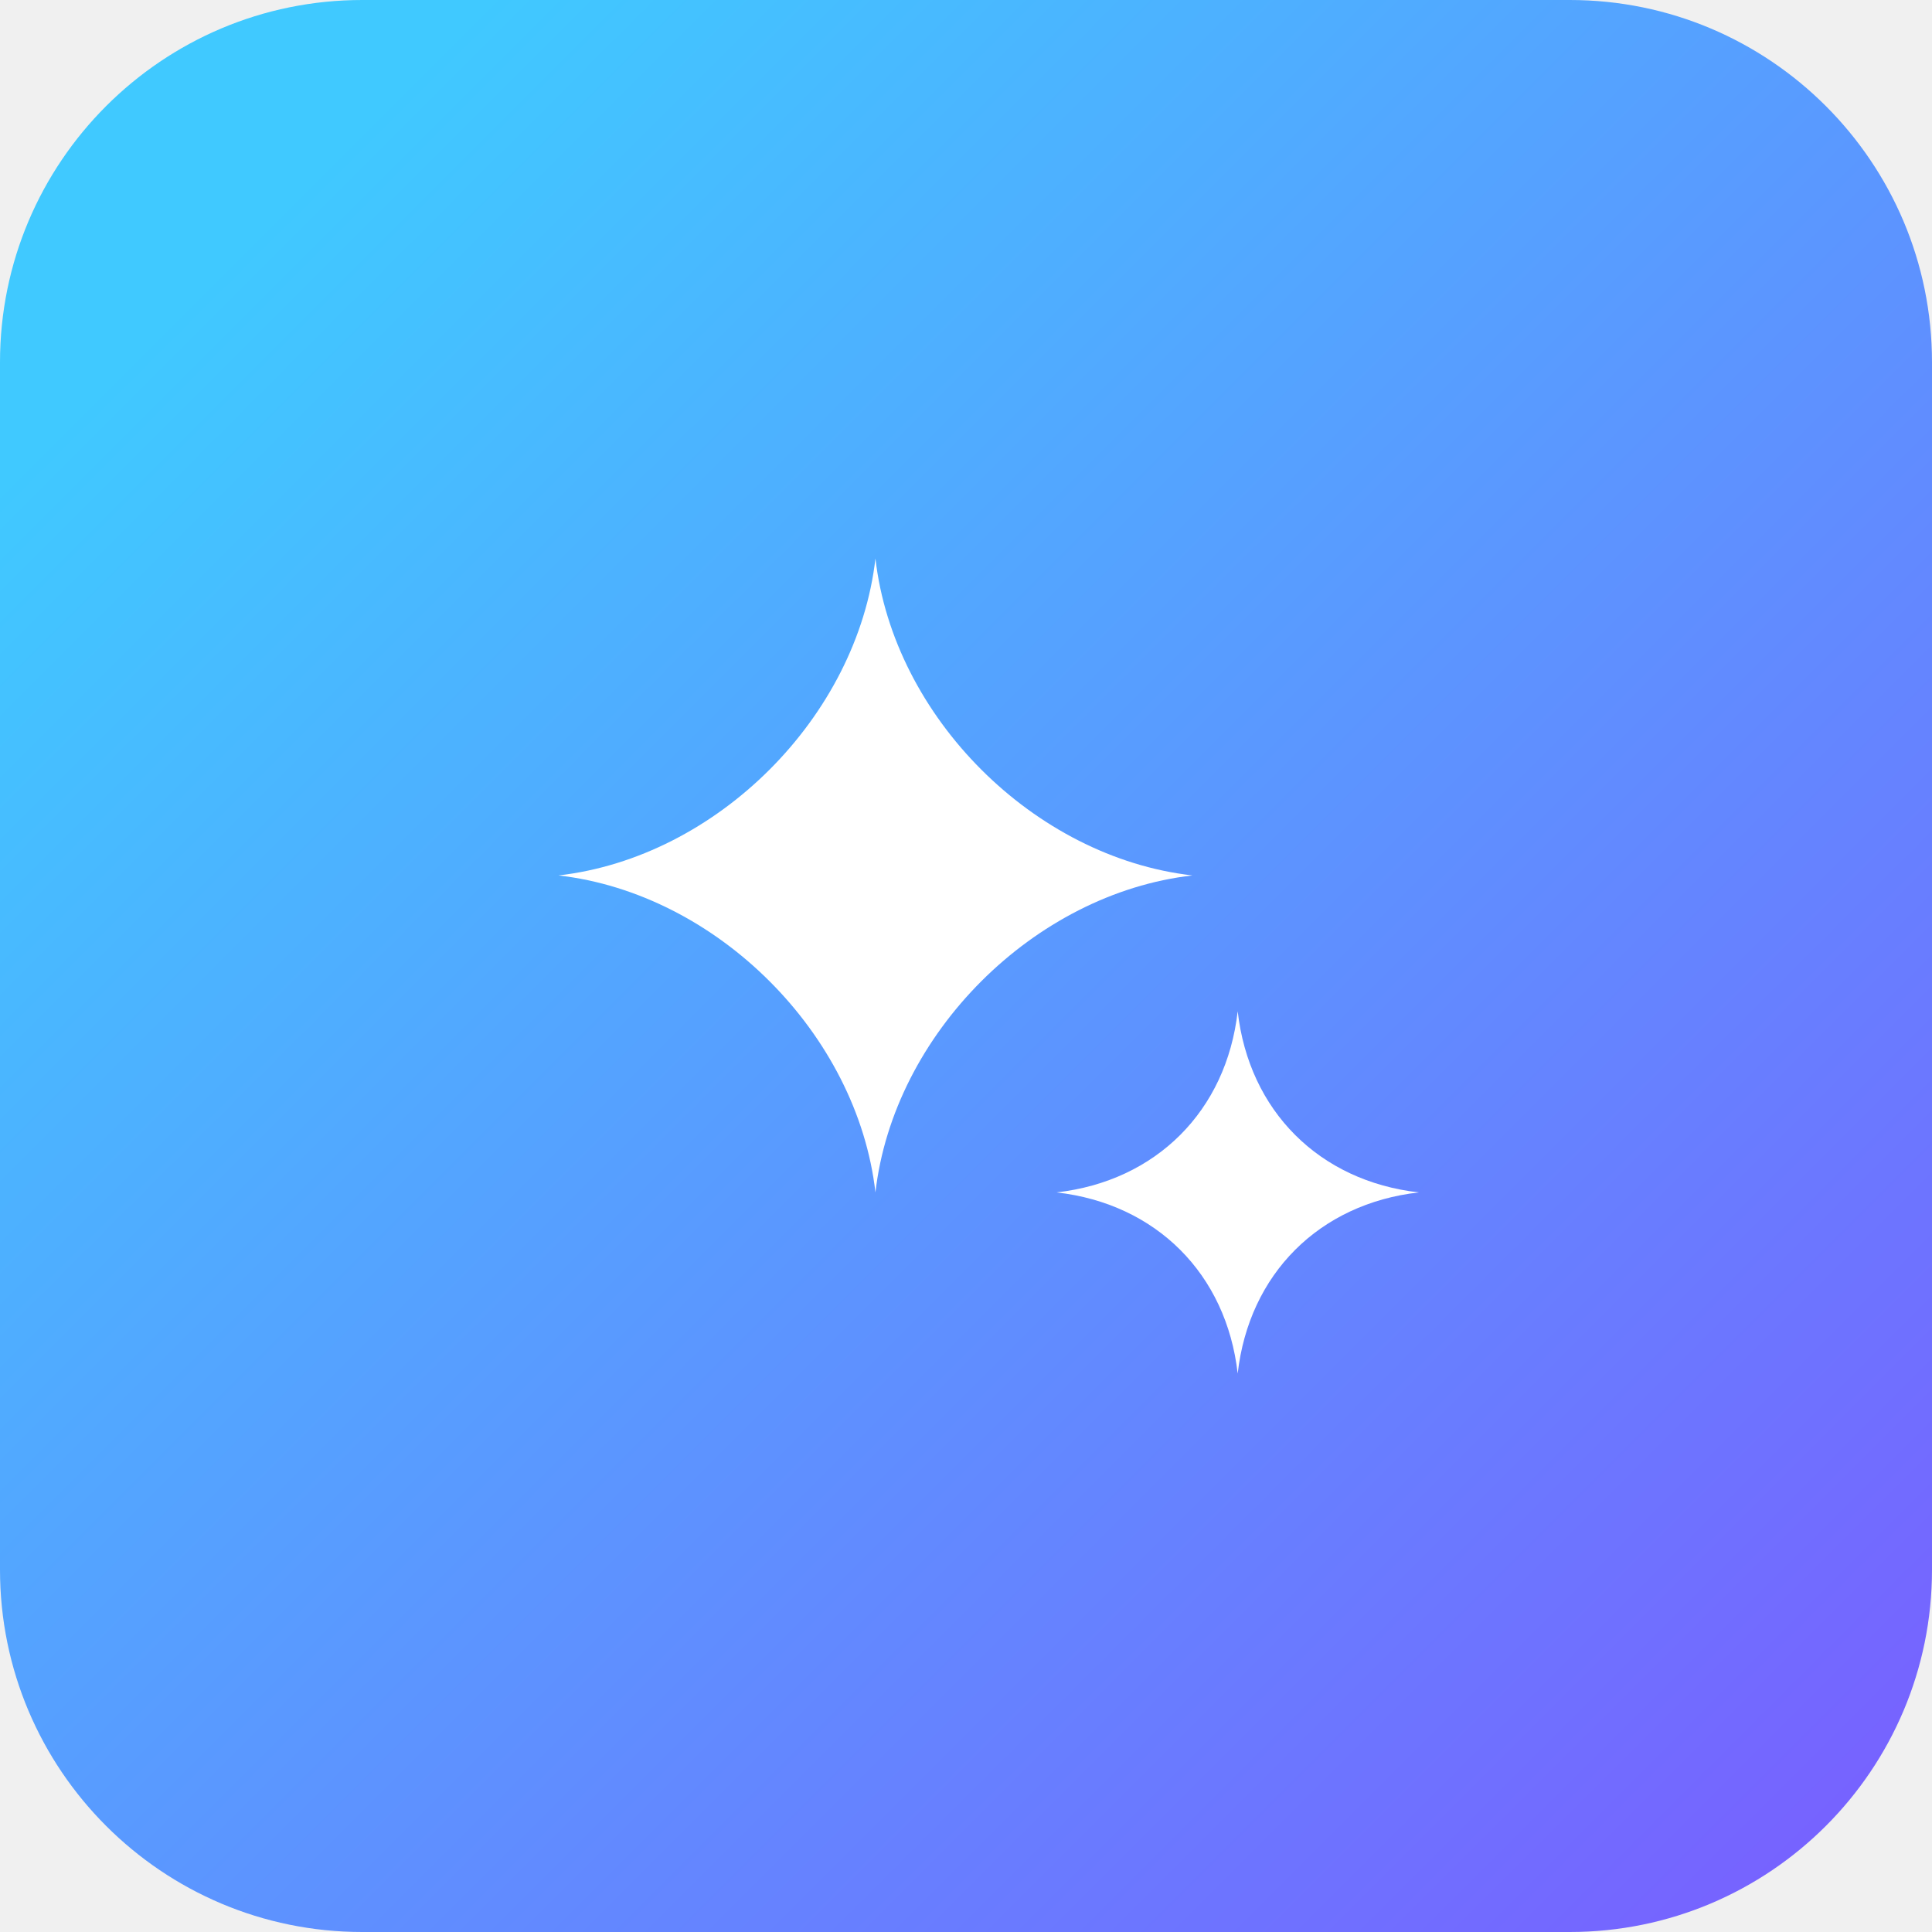
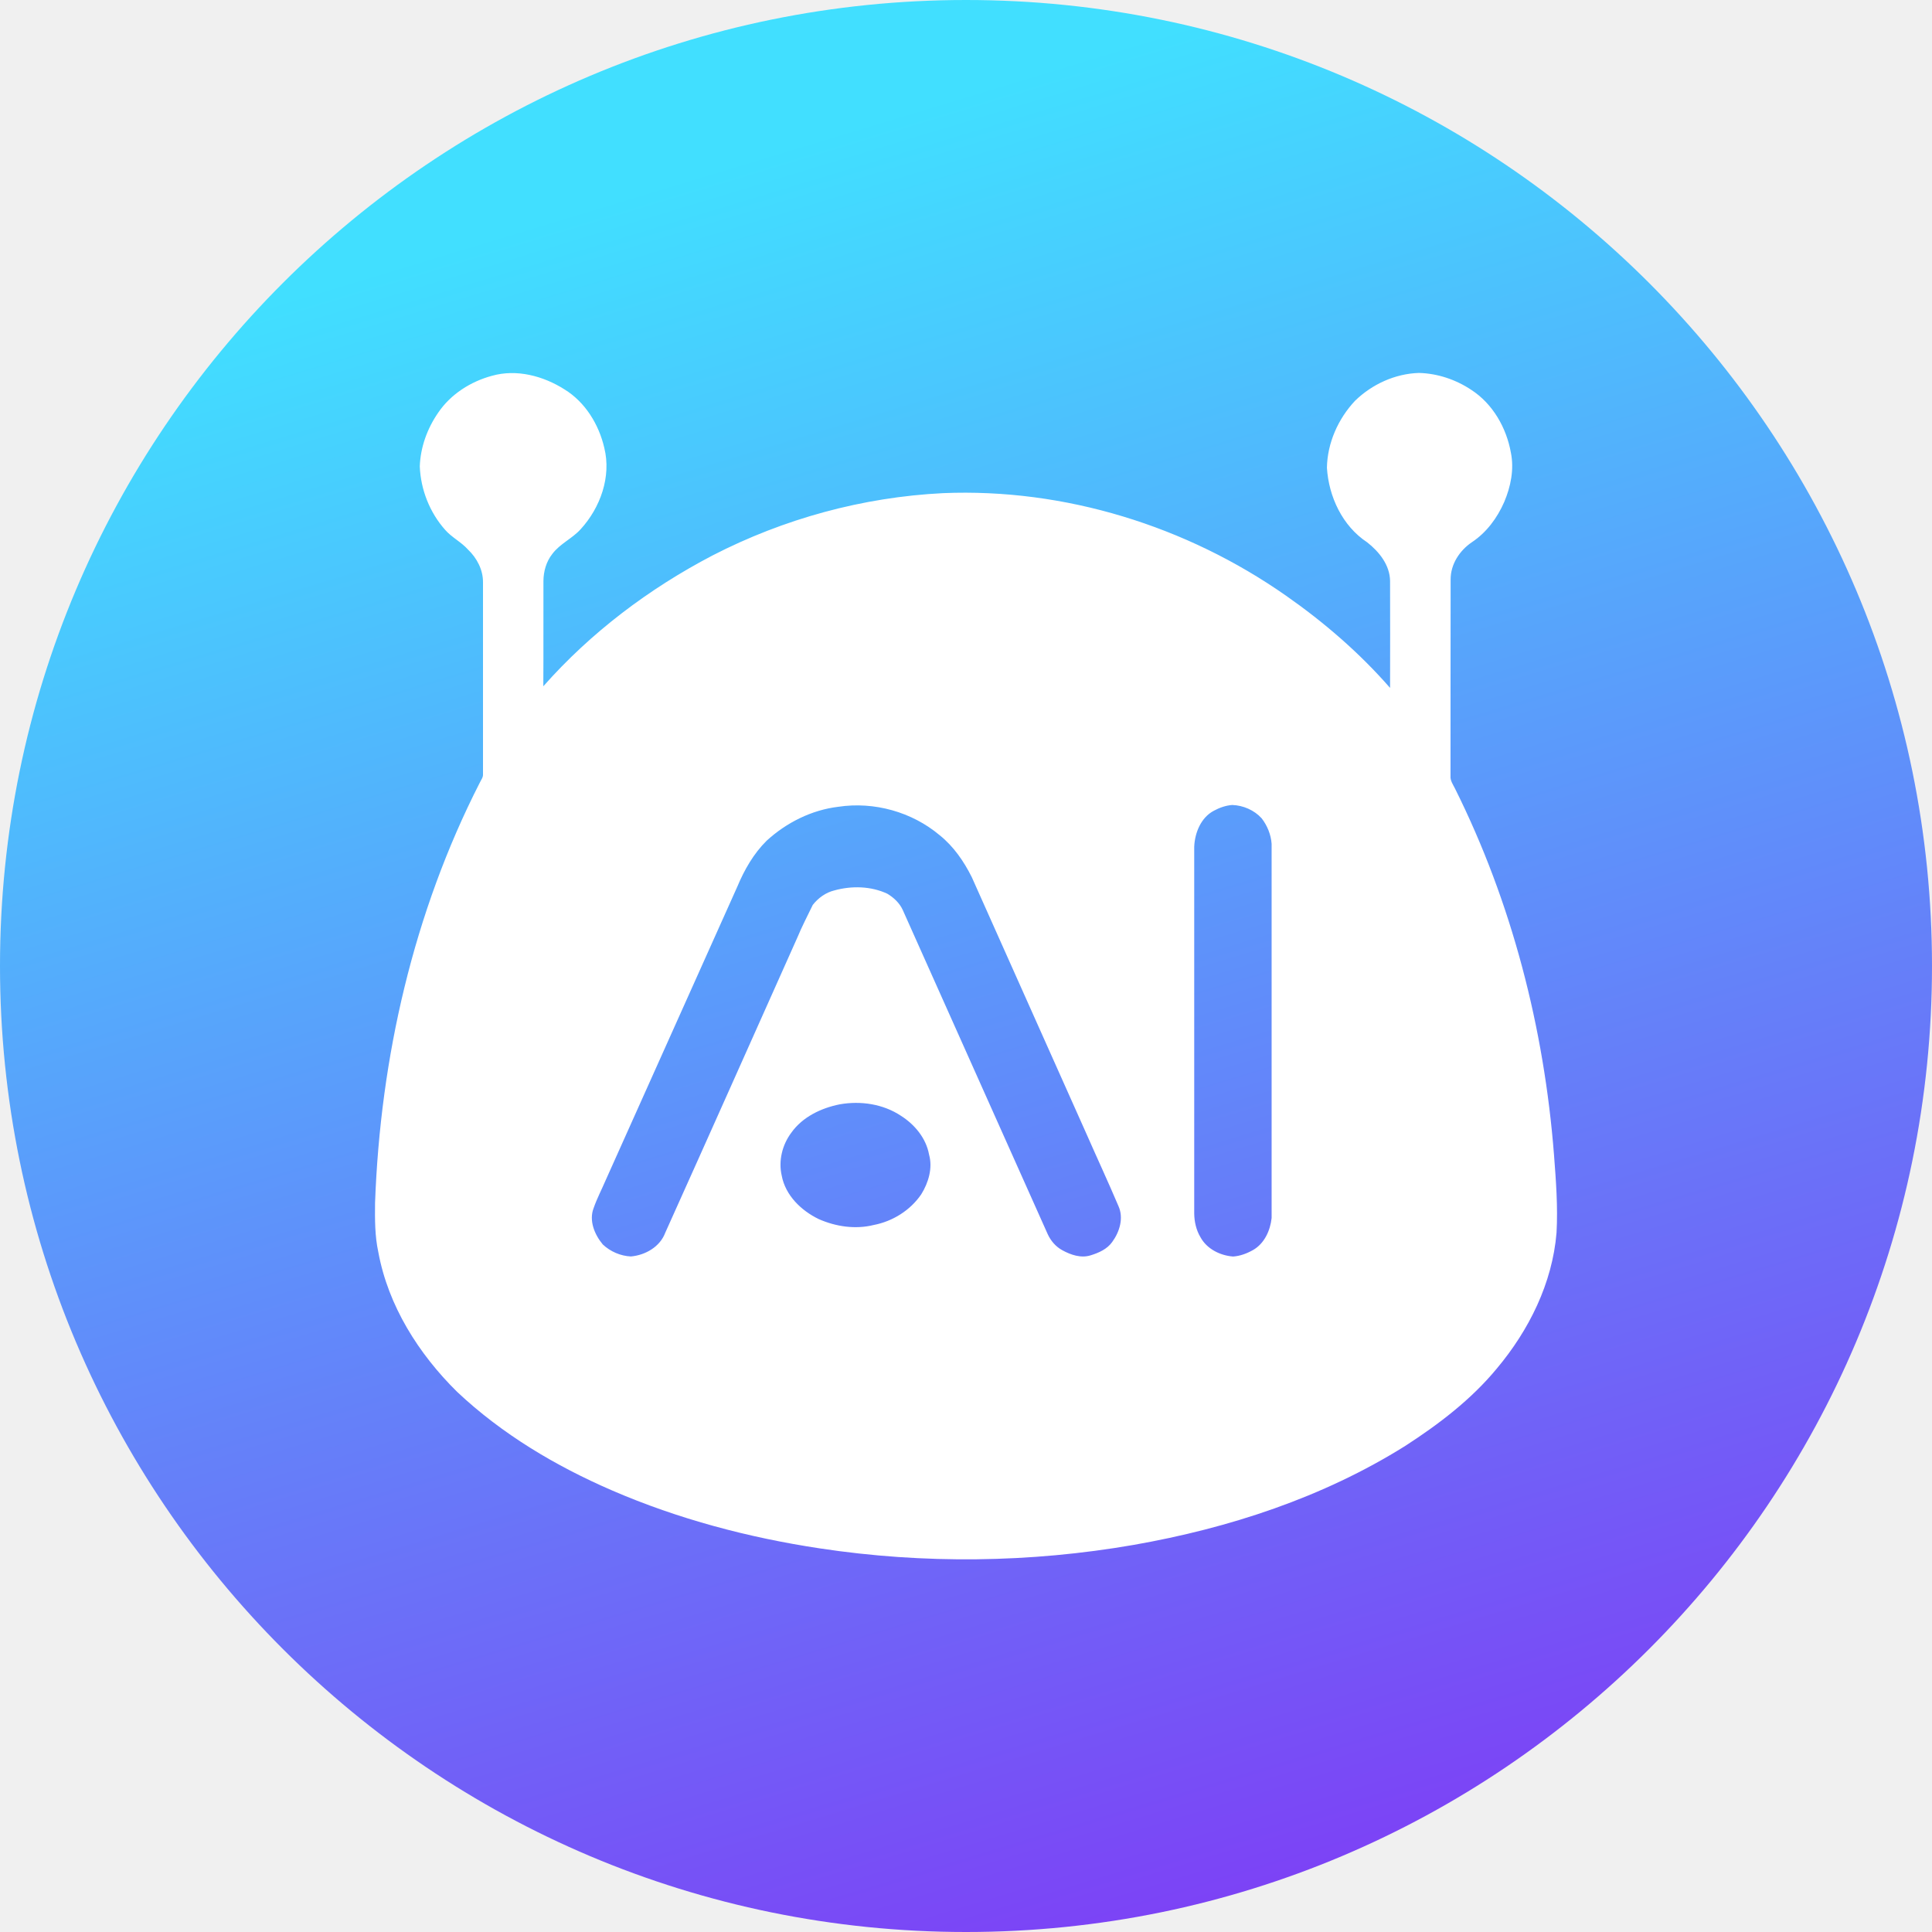
- <svg xmlns="http://www.w3.org/2000/svg" viewBox="0 0 32 32">
+ <svg xmlns="http://www.w3.org/2000/svg" width="32" height="32" viewBox="0 0 32 32" fill="none">
+   <rect width="32" height="32" rx="16" fill="url(#paint0_linear_387_60061)" />
+   <g clip-path="url(#clip0_387_60061)">
+     <path d="M8.15 6.224C8.557 6.109 8.999 6.227 9.349 6.449C9.693 6.66 9.919 7.029 10.009 7.418C10.128 7.896 9.943 8.41 9.617 8.766C9.477 8.921 9.275 9.005 9.148 9.175C9.048 9.301 9.002 9.464 9.001 9.623C8.999 10.205 9.003 10.786 8.999 11.367C9.785 10.477 10.749 9.75 11.8 9.201C12.981 8.592 14.291 8.234 15.619 8.168C17.634 8.084 19.657 8.714 21.304 9.869C21.933 10.309 22.519 10.815 23.024 11.394C23.025 10.804 23.026 10.214 23.024 9.624C23.021 9.359 22.843 9.138 22.644 8.982C22.235 8.713 22.008 8.227 21.978 7.748C21.985 7.338 22.163 6.938 22.442 6.64C22.723 6.365 23.107 6.189 23.502 6.177C23.81 6.185 24.114 6.287 24.37 6.458C24.725 6.688 24.951 7.085 25.025 7.497C25.081 7.773 25.023 8.06 24.914 8.316C24.799 8.579 24.621 8.82 24.38 8.98C24.176 9.118 24.026 9.345 24.027 9.598C24.024 10.682 24.027 11.766 24.025 12.851C24.018 12.929 24.067 12.995 24.1 13.062C25.041 14.949 25.575 17.027 25.739 19.125C25.772 19.556 25.805 19.988 25.781 20.419C25.712 21.253 25.325 22.032 24.793 22.666C24.369 23.18 23.832 23.589 23.275 23.949C21.912 24.803 20.356 25.311 18.779 25.588C17.063 25.886 15.3 25.907 13.578 25.646C12.398 25.468 11.233 25.16 10.137 24.686C9.203 24.282 8.314 23.753 7.571 23.053C6.934 22.425 6.429 21.628 6.266 20.738C6.208 20.471 6.209 20.197 6.212 19.925C6.299 17.521 6.848 15.116 7.945 12.967C7.965 12.922 8.002 12.88 8 12.828C8 11.768 8 10.709 8 9.649C8.003 9.44 7.899 9.242 7.75 9.101C7.638 8.976 7.483 8.902 7.373 8.776C7.117 8.488 6.968 8.109 6.953 7.725C6.964 7.407 7.077 7.096 7.258 6.835C7.465 6.529 7.796 6.319 8.15 6.224ZM20.409 13.333C20.302 13.341 20.198 13.378 20.104 13.429C19.891 13.542 19.79 13.793 19.78 14.024C19.779 16.049 19.781 18.075 19.78 20.101C19.782 20.236 19.813 20.374 19.883 20.491C19.988 20.686 20.209 20.796 20.424 20.812C20.54 20.804 20.652 20.762 20.753 20.705C20.941 20.599 21.04 20.382 21.062 20.174C21.063 18.108 21.062 16.042 21.062 13.976C21.051 13.823 20.99 13.674 20.897 13.554C20.774 13.418 20.591 13.339 20.409 13.333ZM13.884 13.363C13.442 13.416 13.026 13.625 12.699 13.924C12.483 14.137 12.329 14.406 12.213 14.684C11.485 16.307 10.757 17.929 10.03 19.552C9.965 19.704 9.887 19.852 9.833 20.008C9.751 20.217 9.848 20.449 9.984 20.612C10.109 20.73 10.278 20.803 10.45 20.811C10.69 20.789 10.932 20.651 11.019 20.417C11.752 18.79 12.477 17.159 13.206 15.53C13.282 15.345 13.376 15.168 13.462 14.988C13.553 14.873 13.676 14.783 13.82 14.748C14.106 14.669 14.426 14.676 14.697 14.803C14.802 14.866 14.899 14.956 14.951 15.069C15.752 16.86 16.553 18.651 17.354 20.443C17.405 20.553 17.487 20.649 17.594 20.707C17.735 20.785 17.905 20.843 18.065 20.792C18.199 20.751 18.338 20.689 18.421 20.572C18.544 20.404 18.615 20.175 18.525 19.976C18.352 19.569 18.165 19.167 17.987 18.762C17.357 17.351 16.727 15.94 16.096 14.529C15.965 14.267 15.794 14.018 15.564 13.834C15.104 13.447 14.477 13.273 13.884 13.363ZM13.91 18.291C13.602 18.352 13.292 18.499 13.106 18.762C12.956 18.962 12.891 19.228 12.948 19.473C13.009 19.799 13.271 20.052 13.561 20.192C13.844 20.317 14.167 20.365 14.47 20.29C14.785 20.23 15.078 20.047 15.259 19.781C15.378 19.589 15.451 19.348 15.388 19.123C15.339 18.852 15.15 18.625 14.921 18.48C14.627 18.285 14.254 18.23 13.91 18.291Z" fill="white" />
+   </g>
  <defs>
-     <linearGradient id="fold-session-gradient" x1="4" y1="4" x2="32" y2="32" gradientUnits="userSpaceOnUse">
-       <stop offset="0" stop-color="#40C9FF" />
-       <stop offset="1" stop-color="#7A5CFF" />
+     <linearGradient id="paint0_linear_387_60061" x1="21" y1="1.07338e-06" x2="30.087" y2="30.005" gradientUnits="userSpaceOnUse">
+       <stop stop-color="#41DFFF" />
+       <stop offset="1" stop-color="#7F3BF5" />
    </linearGradient>
+     <clipPath id="clip0_387_60061">
+       <rect width="20" height="20" fill="white" transform="translate(6 6)" />
+     </clipPath>
  </defs>
-   <rect x="0" y="0" width="32" height="32" rx="6" fill="url(#fold-session-gradient)" />
-   <g transform="translate(7 7) scale(0.75)" fill="#FFFFFF">
-     <path d="M10 3C10.4 6.5 13.5 9.6 17 10C13.5 10.4 10.4 13.5 10 17C9.6 13.5 6.5 10.4 3 10C6.5 9.6 9.6 6.5 10 3Z" />
-     <path d="M18 13C18.25 15.2 19.8 16.75 22 17C19.8 17.25 18.25 18.8 18 21C17.75 18.8 16.2 17.25 14 17C16.2 16.75 17.75 15.2 18 13Z" />
-   </g>
</svg>
